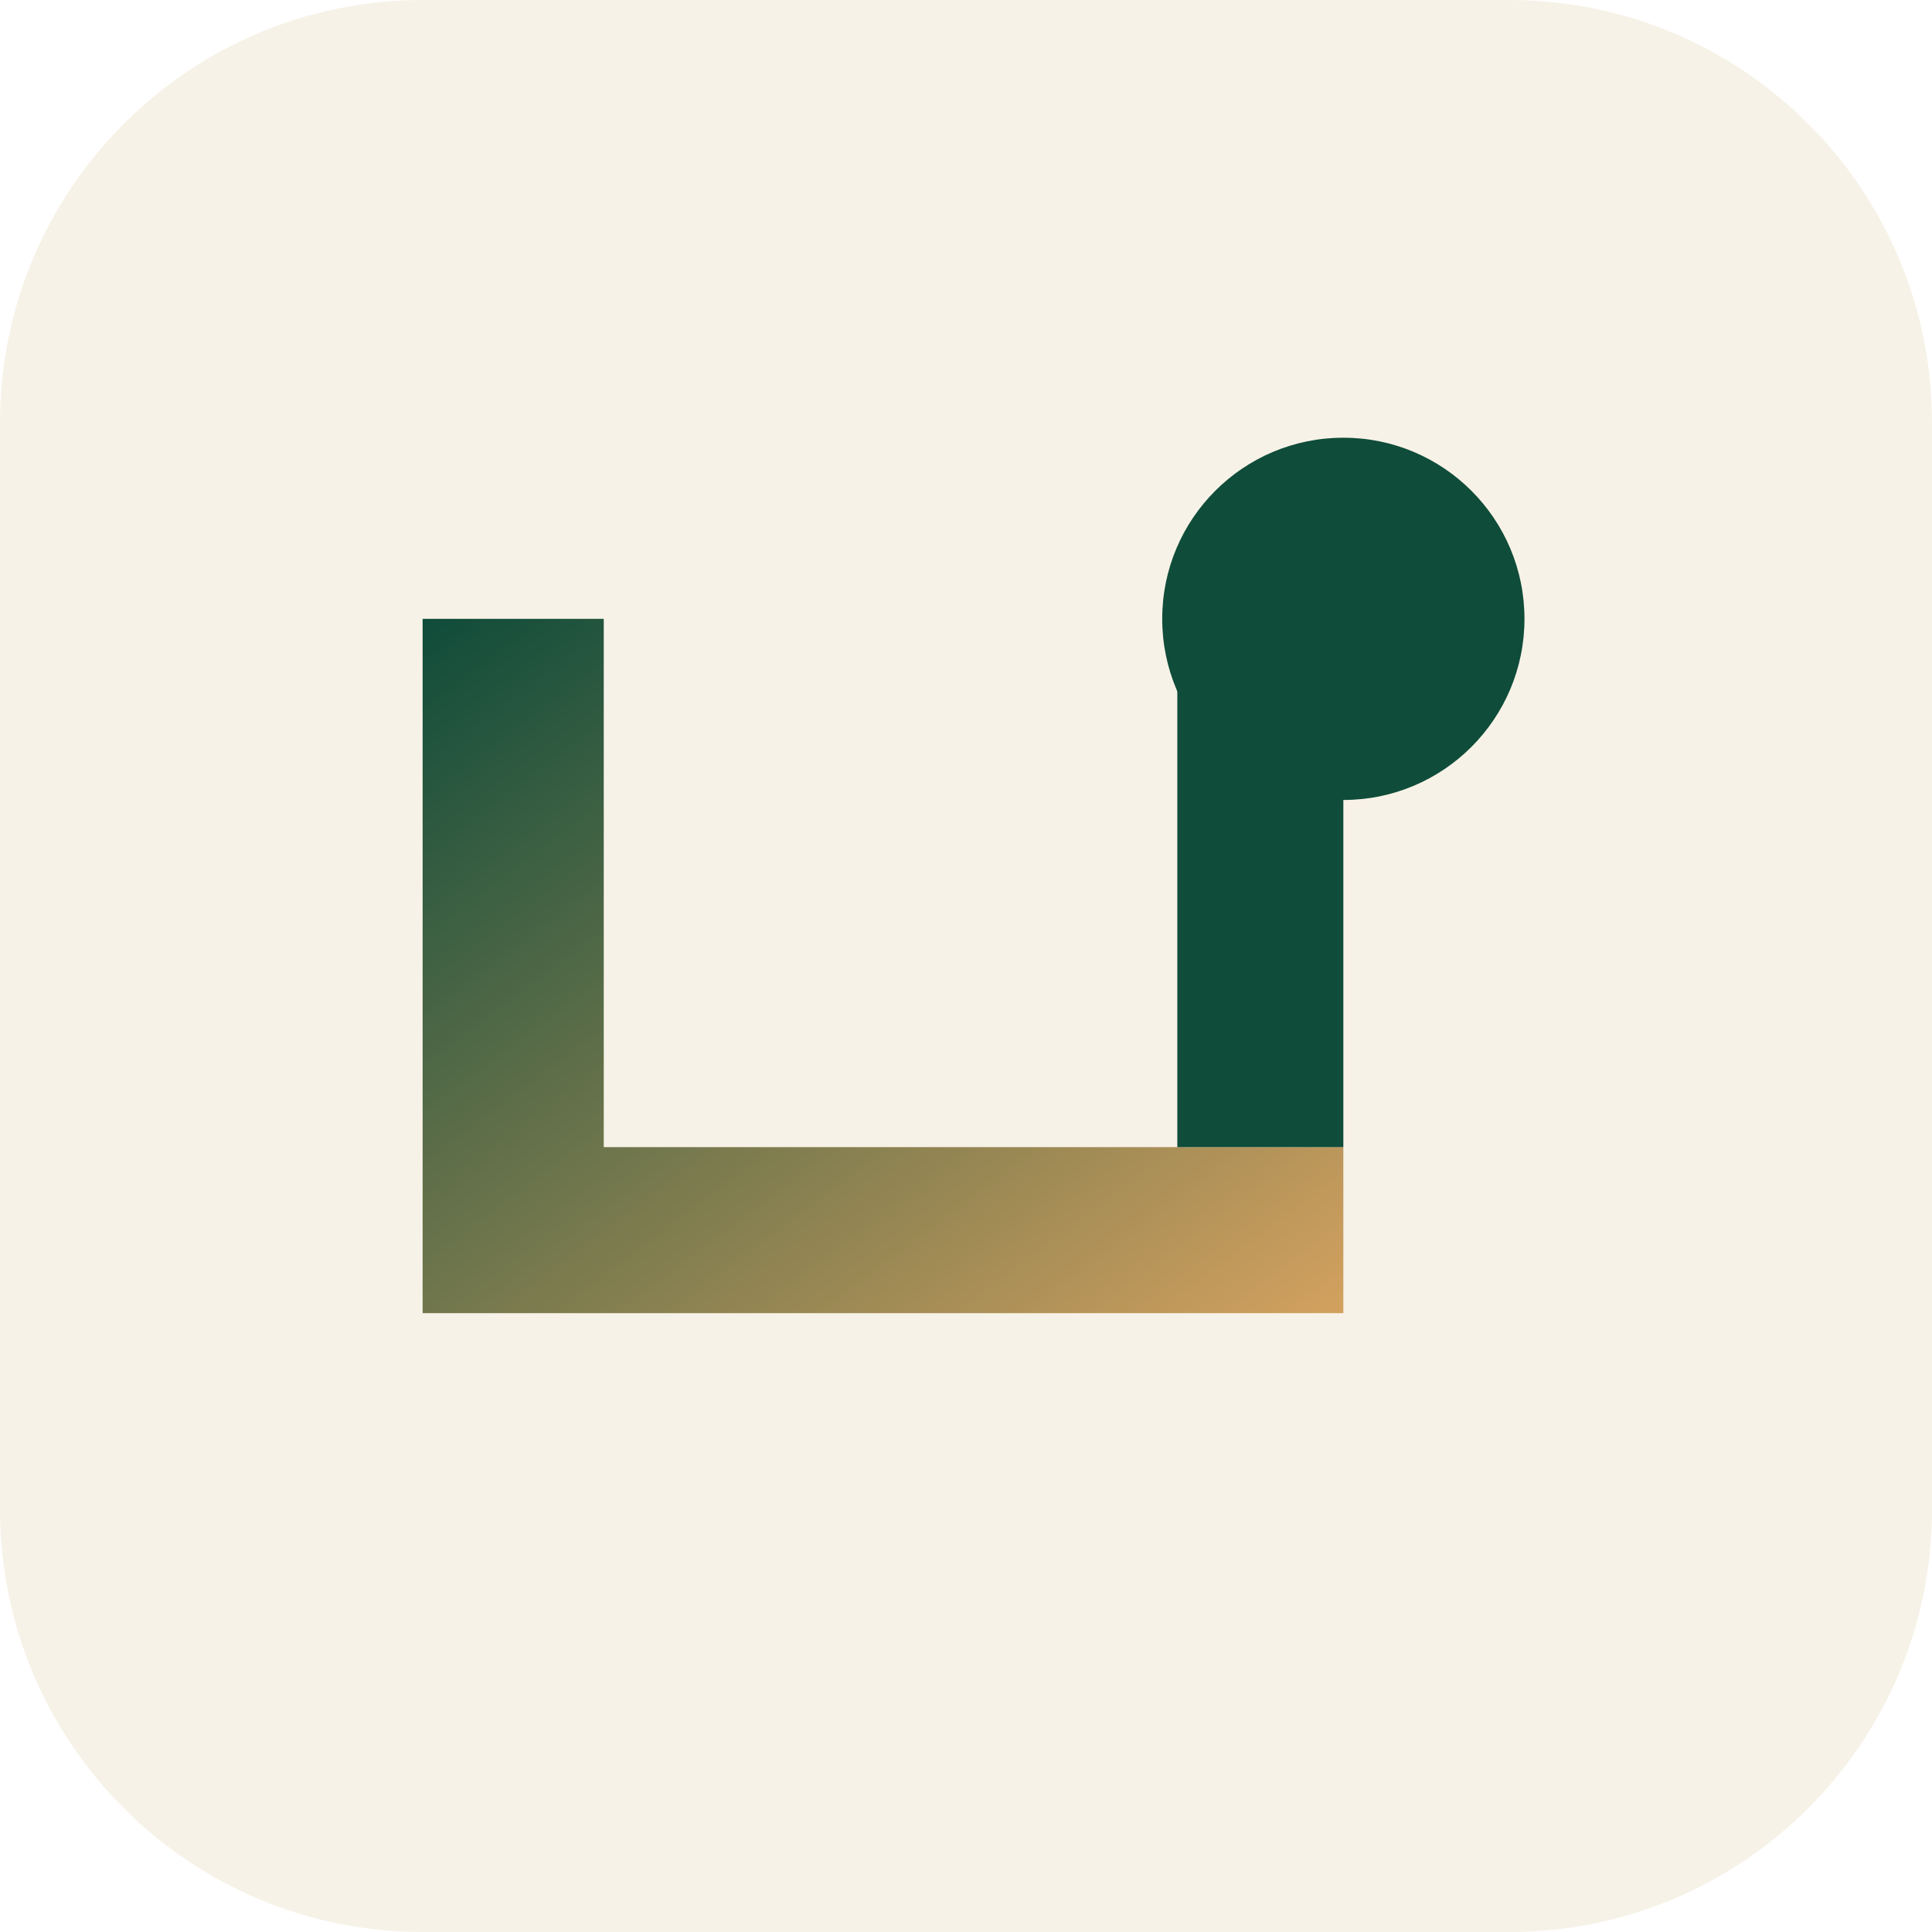
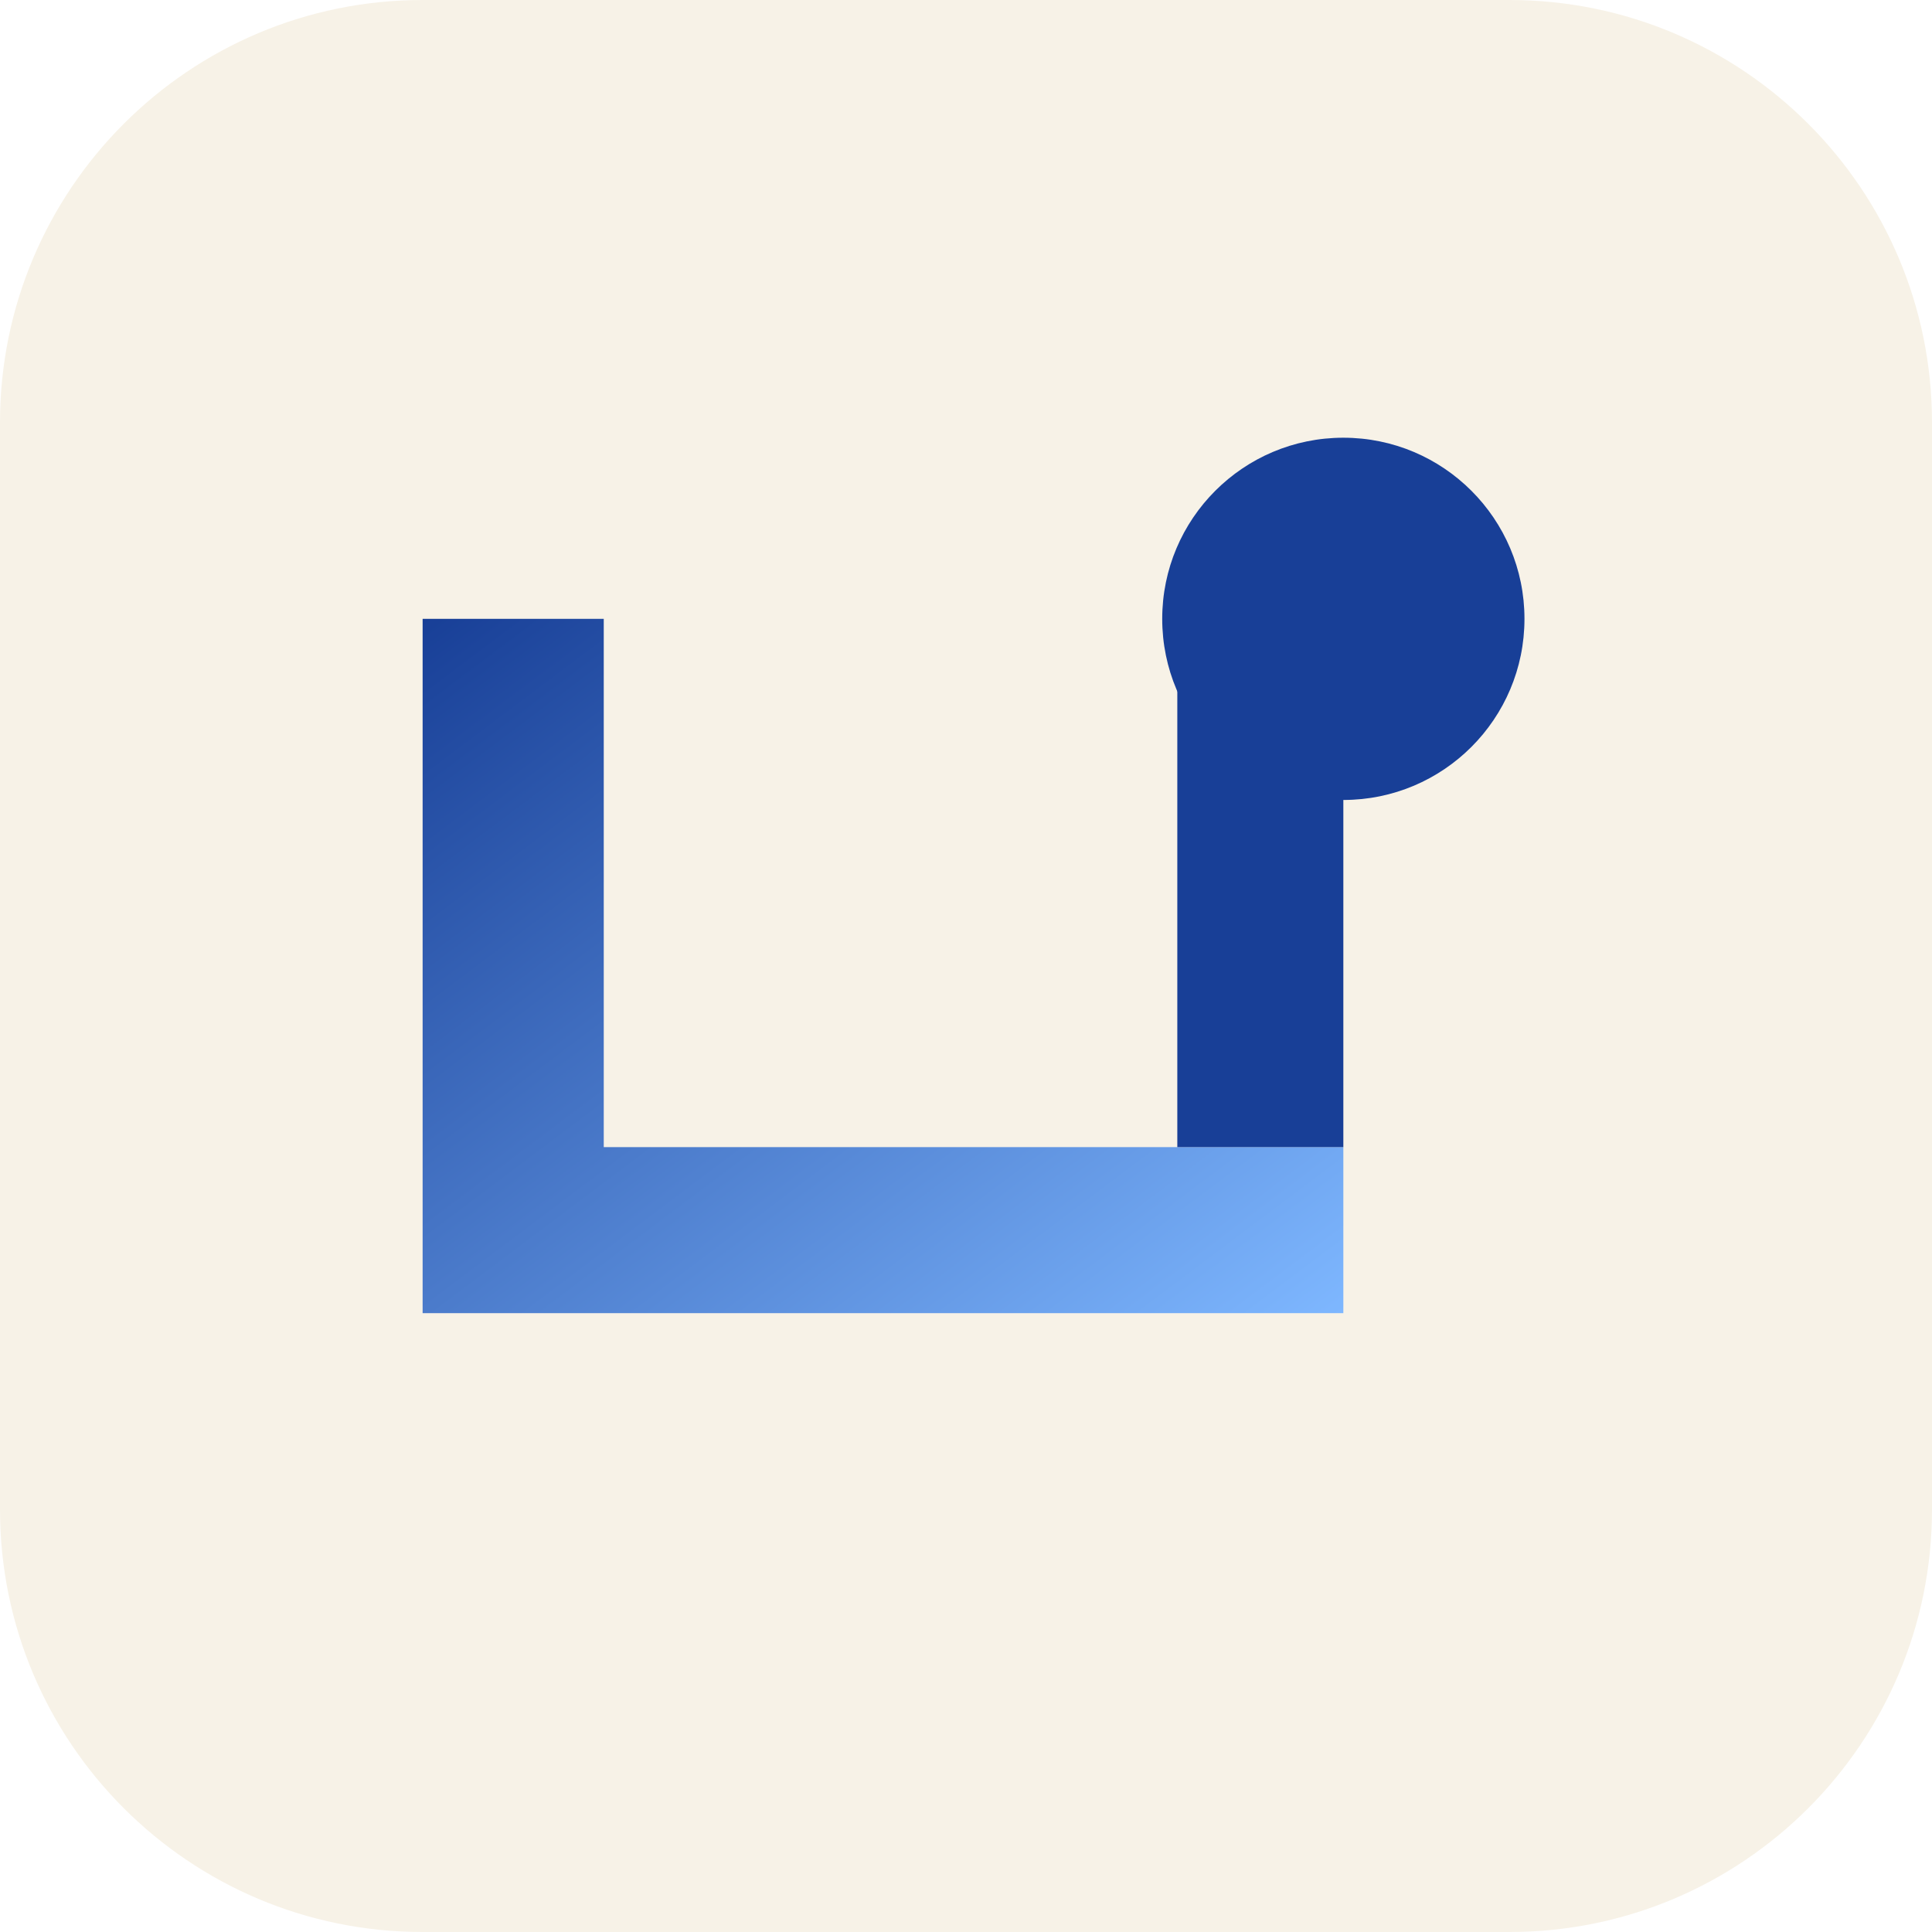
<svg xmlns="http://www.w3.org/2000/svg" viewBox="0 0 128 128" role="img" aria-labelledby="title">
  <defs>
    <linearGradient id="bg" x1="0%" y1="0%" x2="100%" y2="100%">
-       <stop offset="0%" stop-color="#0f4c3a" />
-       <stop offset="100%" stop-color="#d3a15f" />
+       <stop offset="0%" stop-color="#183f97" />
+       <stop offset="100%" stop-color="#7eb7ff" />
    </linearGradient>
  </defs>
  <rect width="128" height="128" rx="28" fill="#f7f2e7" />
  <path d="M28 87V41h12v35h49v11H28z" fill="url(#bg)" />
-   <circle cx="89" cy="41" r="12" fill="#0f4c3a" />
-   <path d="M78 41h11v35H78z" fill="#0f4c3a" />
+   <circle cx="89" cy="41" r="12" fill="#183f97" />
+   <path d="M78 41h11v35H78z" fill="#183f97" />
</svg>
